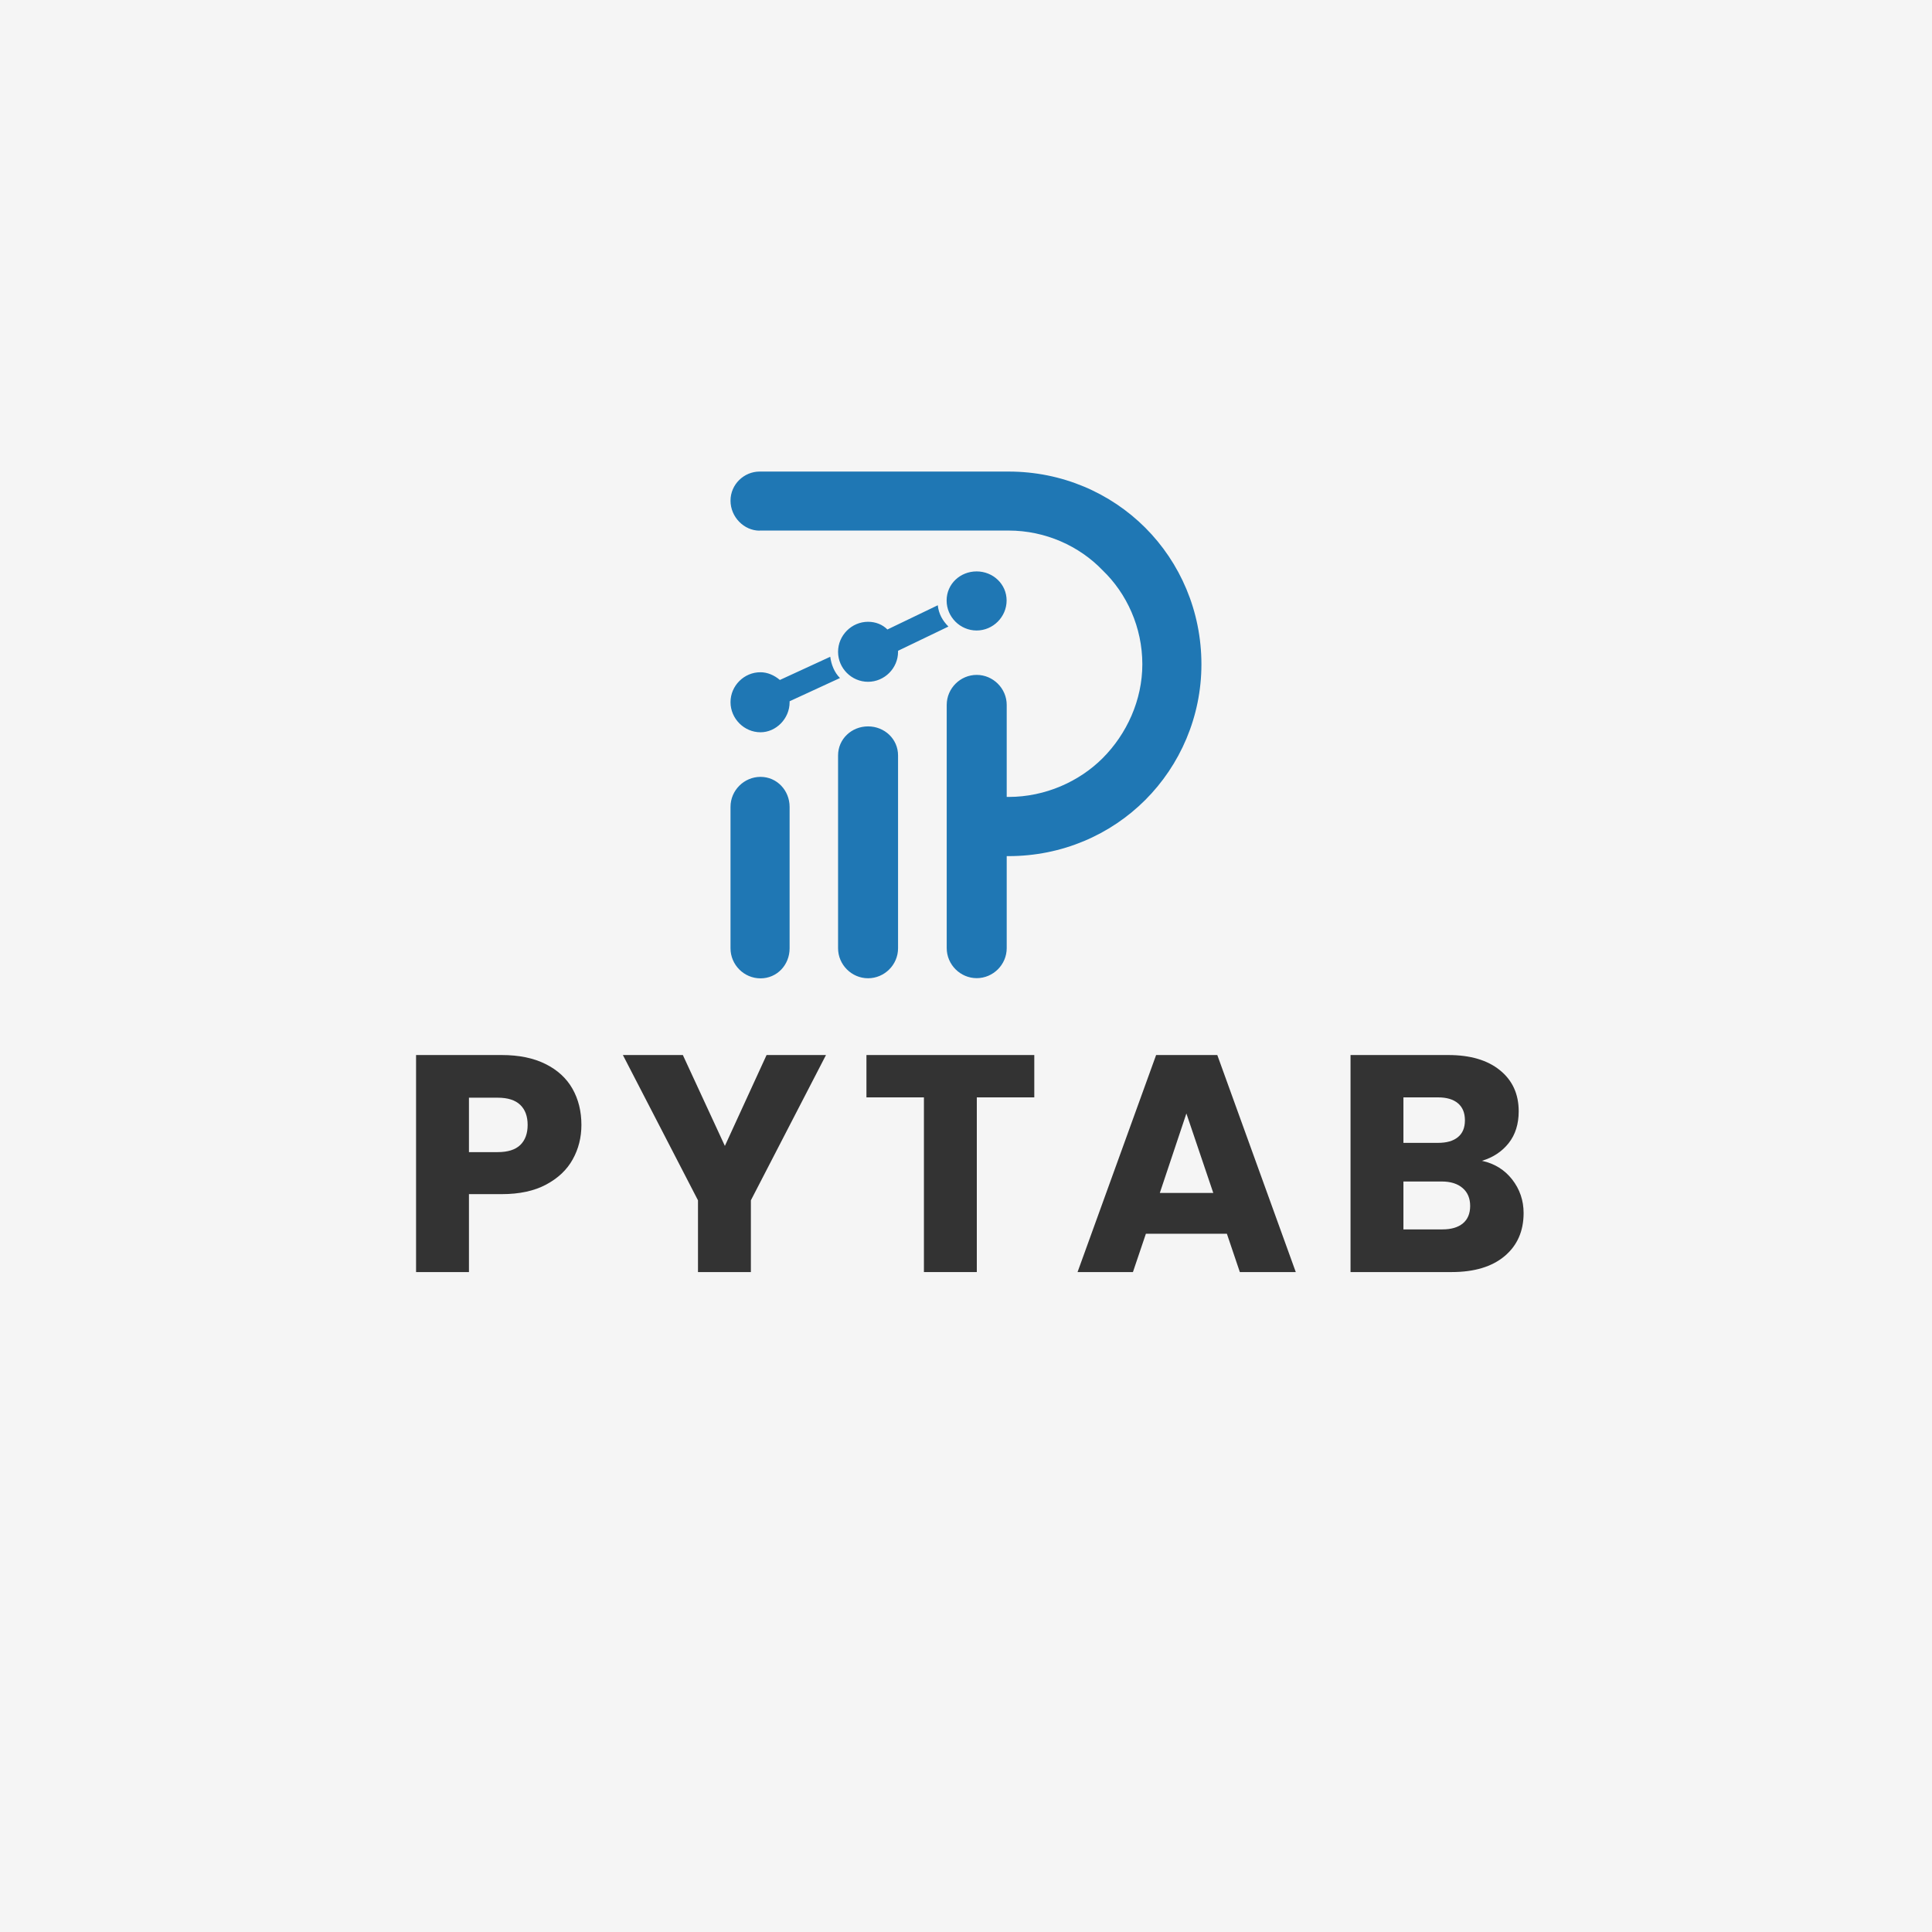
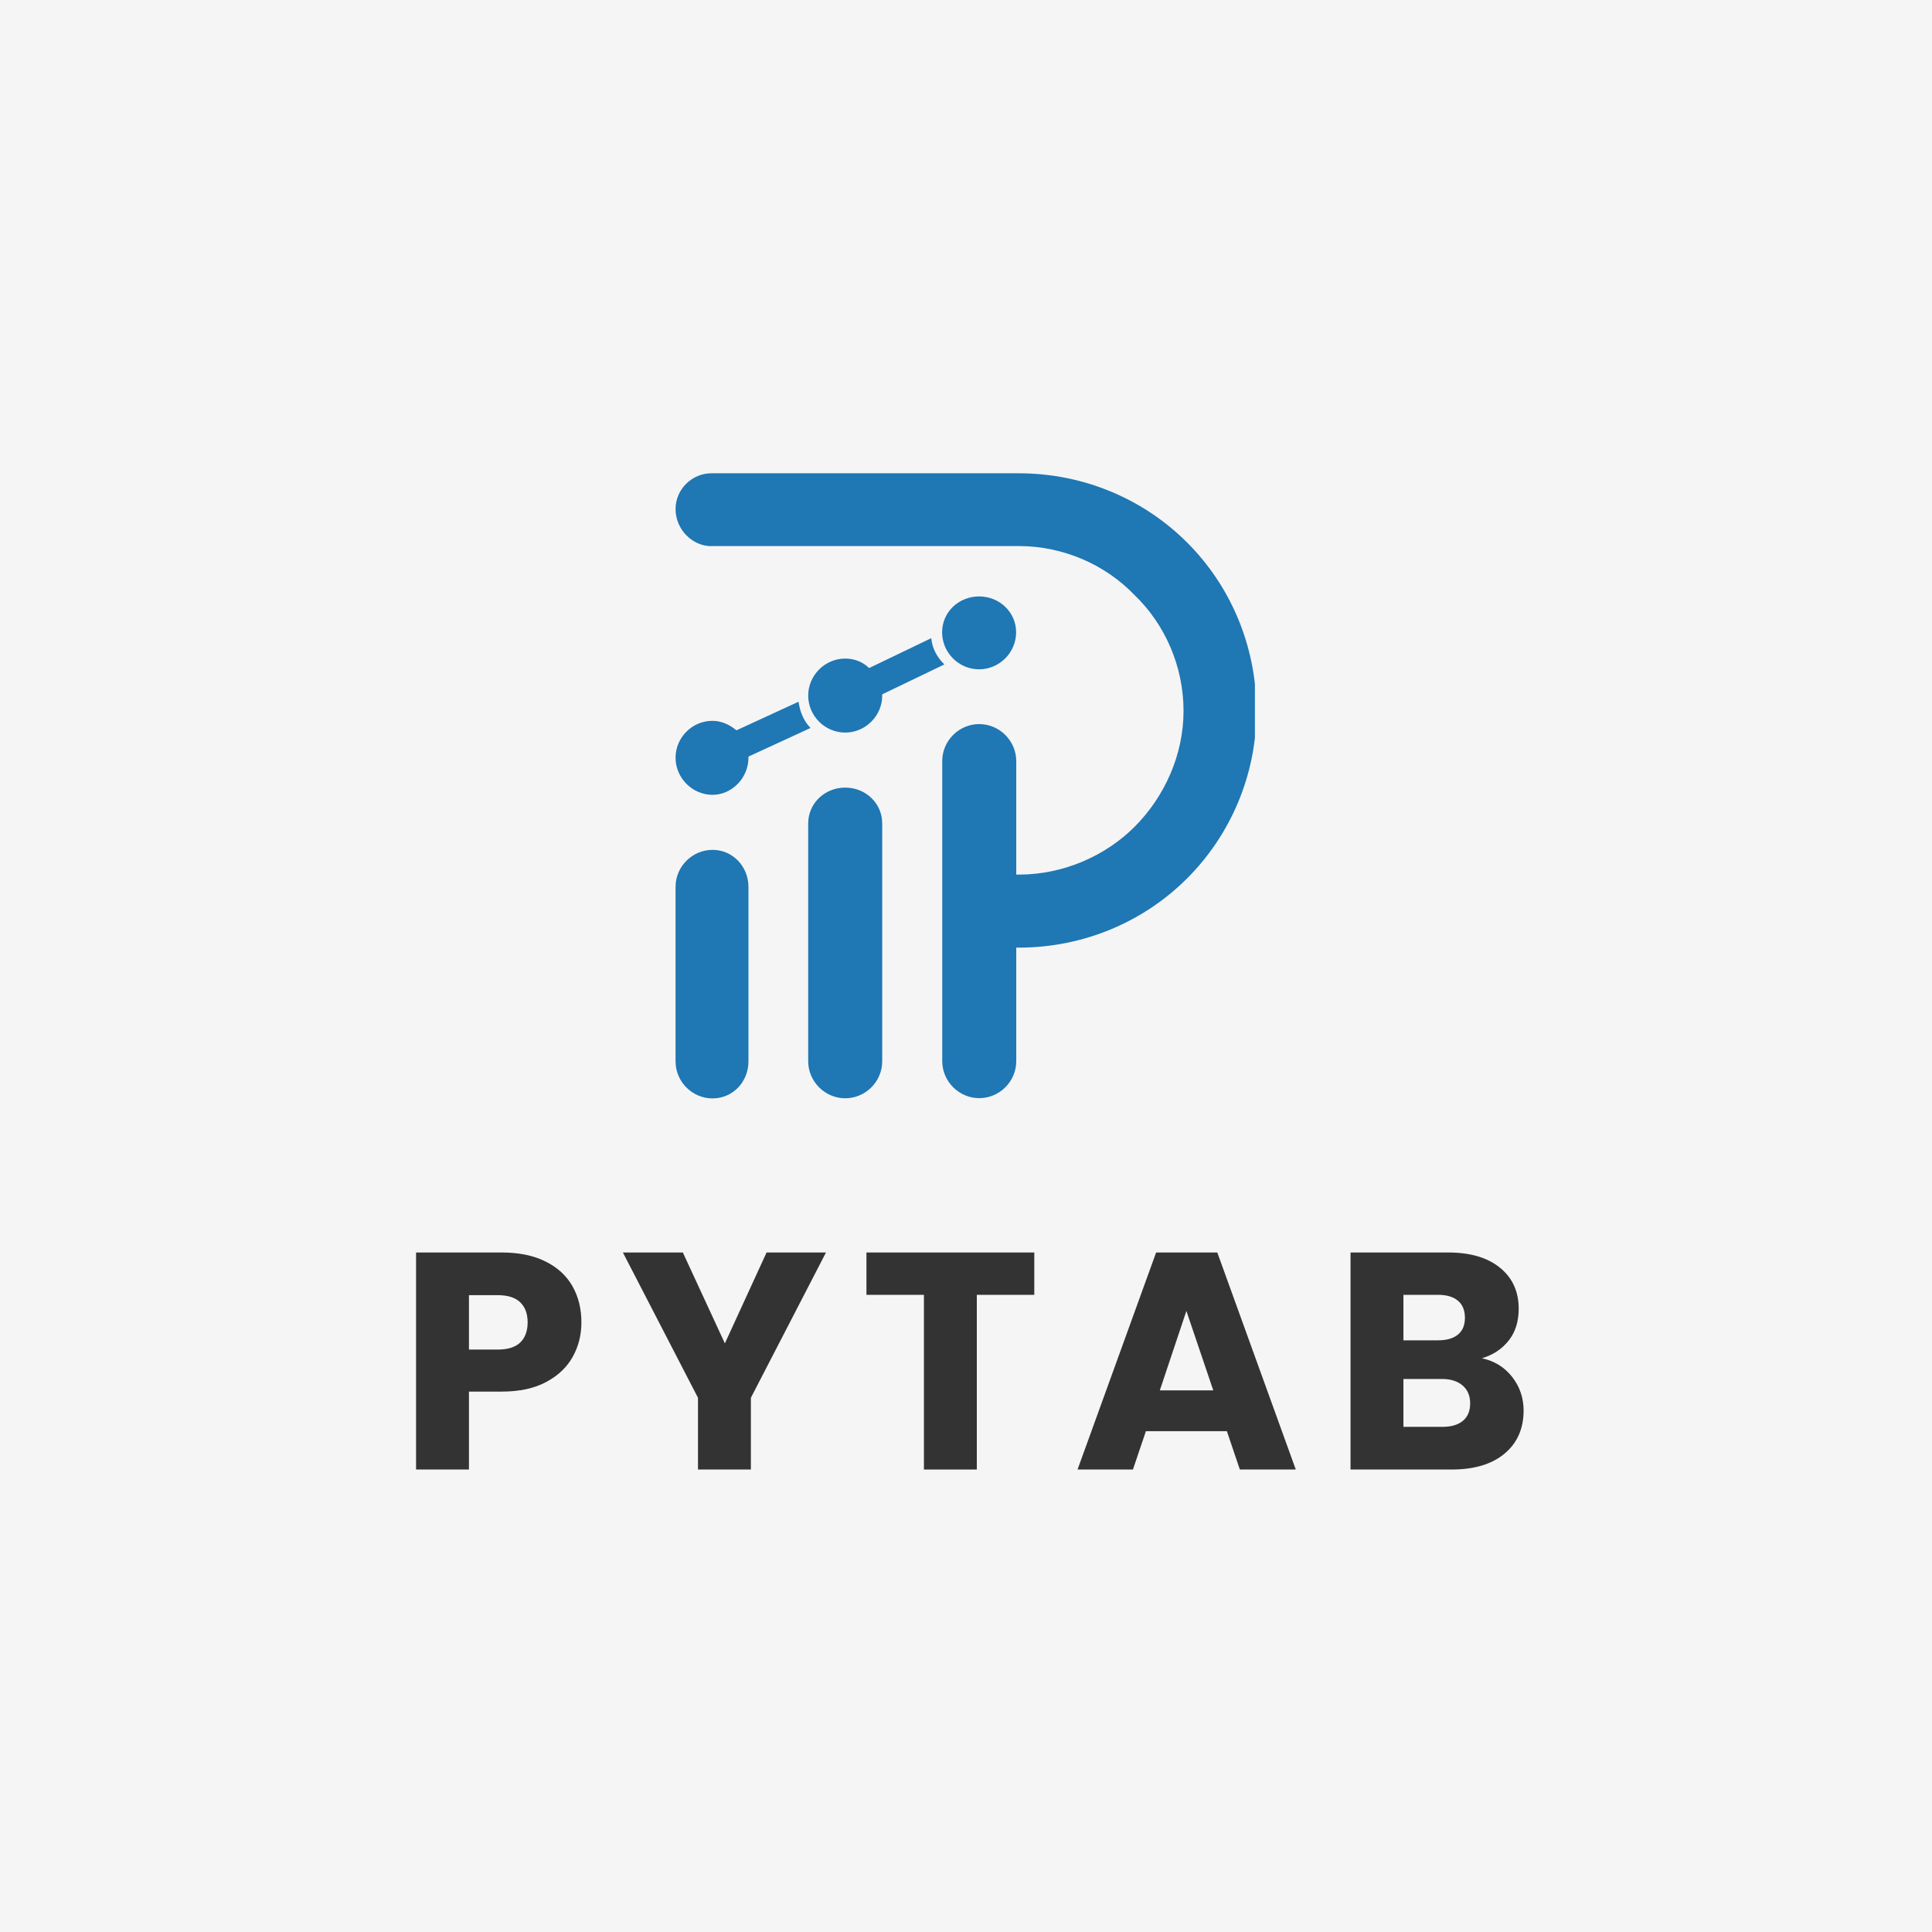
<svg xmlns="http://www.w3.org/2000/svg" width="500" zoomAndPan="magnify" viewBox="0 0 375 375" height="500" preserveAspectRatio="xMidYMid meet" version="1.0">
  <defs>
    <g />
-     <clipPath id="043a49d523">
-       <path d="M 141.758 91.531 L 233.258 91.531 L 233.258 189.781 L 141.758 189.781 Z M 141.758 91.531 " clip-rule="nonzero" />
+     <clipPath id="06c4496d42">
+       <path d="M 131.078 91.863 L 243.578 91.863 L 243.578 213.363 L 131.078 213.363 Z M 131.078 91.863 " clip-rule="nonzero" />
    </clipPath>
  </defs>
  <rect x="-37.5" width="450" fill="#ffffff" y="-37.5" height="450" fill-opacity="1" />
  <rect x="-37.5" width="450" fill="#f5f5f5" y="-37.5" height="450" fill-opacity="1" />
  <g fill="#333333" fill-opacity="1">
-     <g transform="translate(77.03906, 246.9062)">
+     <g transform="translate(77.03906, 285.2329)">
      <g>
        <path d="M 35.812 -28.562 C 35.812 -26.125 35.25 -23.895 34.125 -21.875 C 33.008 -19.852 31.289 -18.223 28.969 -16.984 C 26.656 -15.742 23.781 -15.125 20.344 -15.125 L 13.984 -15.125 L 13.984 0 L 3.719 0 L 3.719 -42.125 L 20.344 -42.125 C 23.695 -42.125 26.535 -41.539 28.859 -40.375 C 31.18 -39.219 32.922 -37.617 34.078 -35.578 C 35.234 -33.535 35.812 -31.195 35.812 -28.562 Z M 19.562 -23.281 C 21.52 -23.281 22.977 -23.738 23.938 -24.656 C 24.895 -25.582 25.375 -26.883 25.375 -28.562 C 25.375 -30.238 24.895 -31.535 23.938 -32.453 C 22.977 -33.379 21.52 -33.844 19.562 -33.844 L 13.984 -33.844 L 13.984 -23.281 Z M 19.562 -23.281 " />
      </g>
    </g>
  </g>
  <g fill="#333333" fill-opacity="1">
-     <g transform="translate(120.479, 246.9062)">
+     <g transform="translate(120.479, 285.2329)">
      <g>
        <path d="M 39.844 -42.125 L 25.266 -13.922 L 25.266 0 L 15 0 L 15 -13.922 L 0.422 -42.125 L 12.062 -42.125 L 20.219 -24.484 L 28.312 -42.125 Z M 39.844 -42.125 " />
      </g>
    </g>
  </g>
  <g fill="#333333" fill-opacity="1">
-     <g transform="translate(166.739, 246.9062)">
+     <g transform="translate(166.739, 285.2329)">
      <g>
        <path d="M 34.016 -42.125 L 34.016 -33.906 L 22.859 -33.906 L 22.859 0 L 12.594 0 L 12.594 -33.906 L 1.438 -33.906 L 1.438 -42.125 Z M 34.016 -42.125 " />
      </g>
    </g>
  </g>
  <g fill="#333333" fill-opacity="1">
-     <g transform="translate(208.1989, 246.9062)">
+     <g transform="translate(208.1989, 285.2329)">
      <g>
        <path d="M 29.938 -7.438 L 14.219 -7.438 L 11.703 0 L 0.953 0 L 16.203 -42.125 L 28.078 -42.125 L 43.312 0 L 32.453 0 Z M 27.297 -15.359 L 22.078 -30.781 L 16.922 -15.359 Z M 27.297 -15.359 " />
      </g>
    </g>
  </g>
  <g fill="#333333" fill-opacity="1">
-     <g transform="translate(258.4189, 246.9062)">
+     <g transform="translate(258.4189, 285.2329)">
      <g>
        <path d="M 29.219 -21.594 C 31.656 -21.07 33.613 -19.863 35.094 -17.969 C 36.57 -16.07 37.312 -13.898 37.312 -11.453 C 37.312 -7.941 36.082 -5.156 33.625 -3.094 C 31.164 -1.031 27.738 0 23.344 0 L 3.719 0 L 3.719 -42.125 L 22.688 -42.125 C 26.957 -42.125 30.301 -41.141 32.719 -39.172 C 35.145 -37.211 36.359 -34.555 36.359 -31.203 C 36.359 -28.723 35.707 -26.66 34.406 -25.016 C 33.102 -23.379 31.375 -22.238 29.219 -21.594 Z M 13.984 -25.078 L 20.703 -25.078 C 22.379 -25.078 23.664 -25.445 24.562 -26.188 C 25.469 -26.926 25.922 -28.016 25.922 -29.453 C 25.922 -30.898 25.469 -32.004 24.562 -32.766 C 23.664 -33.523 22.379 -33.906 20.703 -33.906 L 13.984 -33.906 Z M 21.547 -8.281 C 23.266 -8.281 24.594 -8.672 25.531 -9.453 C 26.469 -10.234 26.938 -11.363 26.938 -12.844 C 26.938 -14.32 26.445 -15.477 25.469 -16.312 C 24.488 -17.156 23.141 -17.578 21.422 -17.578 L 13.984 -17.578 L 13.984 -8.281 Z M 21.547 -8.281 " />
      </g>
    </g>
  </g>
-   <g clip-path="url(#043a49d523)">
-     <path fill="#1f77b4" d="M 162.668 146.637 C 162.668 143.43 165.301 140.992 168.488 140.992 C 171.676 140.992 174.312 143.43 174.312 146.637 L 174.312 184.055 C 174.312 187.262 171.676 189.879 168.488 189.879 C 165.301 189.879 162.668 187.242 162.668 184.055 Z M 141.793 156.613 C 141.793 153.406 144.43 150.789 147.617 150.789 C 150.805 150.789 153.262 153.426 153.262 156.613 L 153.262 184.074 C 153.262 187.281 150.824 189.898 147.617 189.898 C 144.41 189.898 141.793 187.262 141.793 184.074 Z M 162.668 126.512 C 162.668 129.719 165.301 132.336 168.488 132.336 C 171.676 132.336 174.312 129.699 174.312 126.512 C 174.312 126.316 174.312 126.316 174.312 126.316 L 184.09 121.613 C 182.969 120.492 182.203 119.172 182.023 117.48 L 172.246 122.184 C 171.305 121.238 169.984 120.688 168.488 120.688 C 165.301 120.688 162.668 123.324 162.668 126.512 Z M 183.738 116.555 C 183.738 119.762 186.371 122.379 189.559 122.379 C 192.746 122.379 195.383 119.742 195.383 116.555 C 195.383 113.371 192.746 110.91 189.559 110.91 C 186.371 110.91 183.738 113.352 183.738 116.555 Z M 147.617 142.133 C 150.625 142.133 153.262 139.496 153.262 136.309 L 153.262 136.113 L 163.039 131.605 C 161.918 130.484 161.348 128.969 161.152 127.477 L 151.375 131.98 C 150.254 131.035 148.934 130.484 147.617 130.484 C 144.43 130.465 141.793 133.102 141.793 136.289 C 141.793 139.477 144.43 142.133 147.617 142.133 Z M 147.438 103 C 144.43 103 141.793 100.367 141.793 97.18 C 141.793 93.992 144.43 91.531 147.438 91.531 L 195.777 91.531 C 206.125 91.531 215.527 95.664 222.297 102.43 C 229.062 109.199 233.195 118.602 233.195 128.949 C 233.195 139.102 229.062 148.508 222.297 155.273 C 215.527 162.043 206.125 166.172 195.777 166.172 C 195.578 166.172 195.578 166.172 195.402 166.172 L 195.402 184.035 C 195.402 187.242 192.766 189.859 189.578 189.859 C 186.391 189.859 183.758 187.223 183.758 184.035 L 183.758 136.82 C 183.758 133.613 186.391 130.996 189.578 130.996 C 192.766 130.996 195.402 133.633 195.402 136.82 L 195.402 154.684 C 195.602 154.684 195.602 154.684 195.777 154.684 C 202.918 154.684 209.508 151.672 214.016 147.168 C 218.715 142.465 221.727 135.875 221.727 128.93 C 221.727 121.789 218.715 115.199 214.016 110.695 C 209.508 105.992 202.918 102.98 195.777 102.98 L 147.438 102.98 Z M 147.438 103 " fill-opacity="1" fill-rule="nonzero" />
+   <g clip-path="url(#06c4496d42)">
+     <path fill="#1f77b4" d="M 156.871 159.836 C 156.871 155.879 160.125 152.871 164.055 152.871 C 167.984 152.871 171.238 155.879 171.238 159.836 L 171.238 205.992 C 171.238 209.949 167.984 213.176 164.055 213.176 C 160.125 213.176 156.871 209.922 156.871 205.992 Z M 131.125 172.141 C 131.125 168.184 134.375 164.957 138.309 164.957 C 142.238 164.957 145.273 168.207 145.273 172.141 L 145.273 206.016 C 145.273 209.973 142.262 213.199 138.309 213.199 C 134.352 213.199 131.125 209.949 131.125 206.016 Z M 156.871 135.012 C 156.871 138.965 160.125 142.191 164.055 142.191 C 167.984 142.191 171.238 138.941 171.238 135.012 C 171.238 134.77 171.238 134.77 171.238 134.77 L 183.297 128.969 C 181.914 127.586 180.969 125.957 180.75 123.871 L 168.691 129.672 C 167.523 128.508 165.898 127.828 164.055 127.828 C 160.125 127.828 156.871 131.078 156.871 135.012 Z M 182.863 122.73 C 182.863 126.688 186.113 129.914 190.047 129.914 C 193.977 129.914 197.227 126.664 197.227 122.73 C 197.227 118.801 193.977 115.766 190.047 115.766 C 186.113 115.766 182.863 118.777 182.863 122.73 Z M 138.309 154.277 C 142.02 154.277 145.273 151.027 145.273 147.094 L 145.273 146.852 L 157.332 141.297 C 155.949 139.914 155.246 138.043 155.004 136.199 L 142.941 141.758 C 141.559 140.59 139.934 139.914 138.309 139.914 C 134.375 139.887 131.125 143.141 131.125 147.07 C 131.125 151.004 134.375 154.277 138.309 154.277 Z M 138.09 106.012 C 134.375 106.012 131.125 102.758 131.125 98.828 C 131.125 94.898 134.375 91.863 138.09 91.863 L 197.715 91.863 C 210.477 91.863 222.078 96.961 230.426 105.309 C 238.773 113.656 243.871 125.254 243.871 138.02 C 243.871 150.543 238.773 162.141 230.426 170.488 C 222.078 178.836 210.477 183.934 197.715 183.934 C 197.473 183.934 197.473 183.934 197.254 183.934 L 197.254 205.969 C 197.254 209.922 194 213.152 190.07 213.152 C 186.137 213.152 182.887 209.898 182.887 205.969 L 182.887 147.727 C 182.887 143.77 186.137 140.543 190.07 140.543 C 194 140.543 197.254 143.797 197.254 147.727 L 197.254 169.762 C 197.496 169.762 197.496 169.762 197.715 169.762 C 206.523 169.762 214.652 166.047 220.211 160.492 C 226.008 154.691 229.723 146.562 229.723 137.996 C 229.723 129.188 226.008 121.055 220.211 115.5 C 214.652 109.699 206.523 105.988 197.715 105.988 L 138.09 105.988 Z M 138.09 106.012 " fill-opacity="1" fill-rule="nonzero" />
  </g>
</svg>
